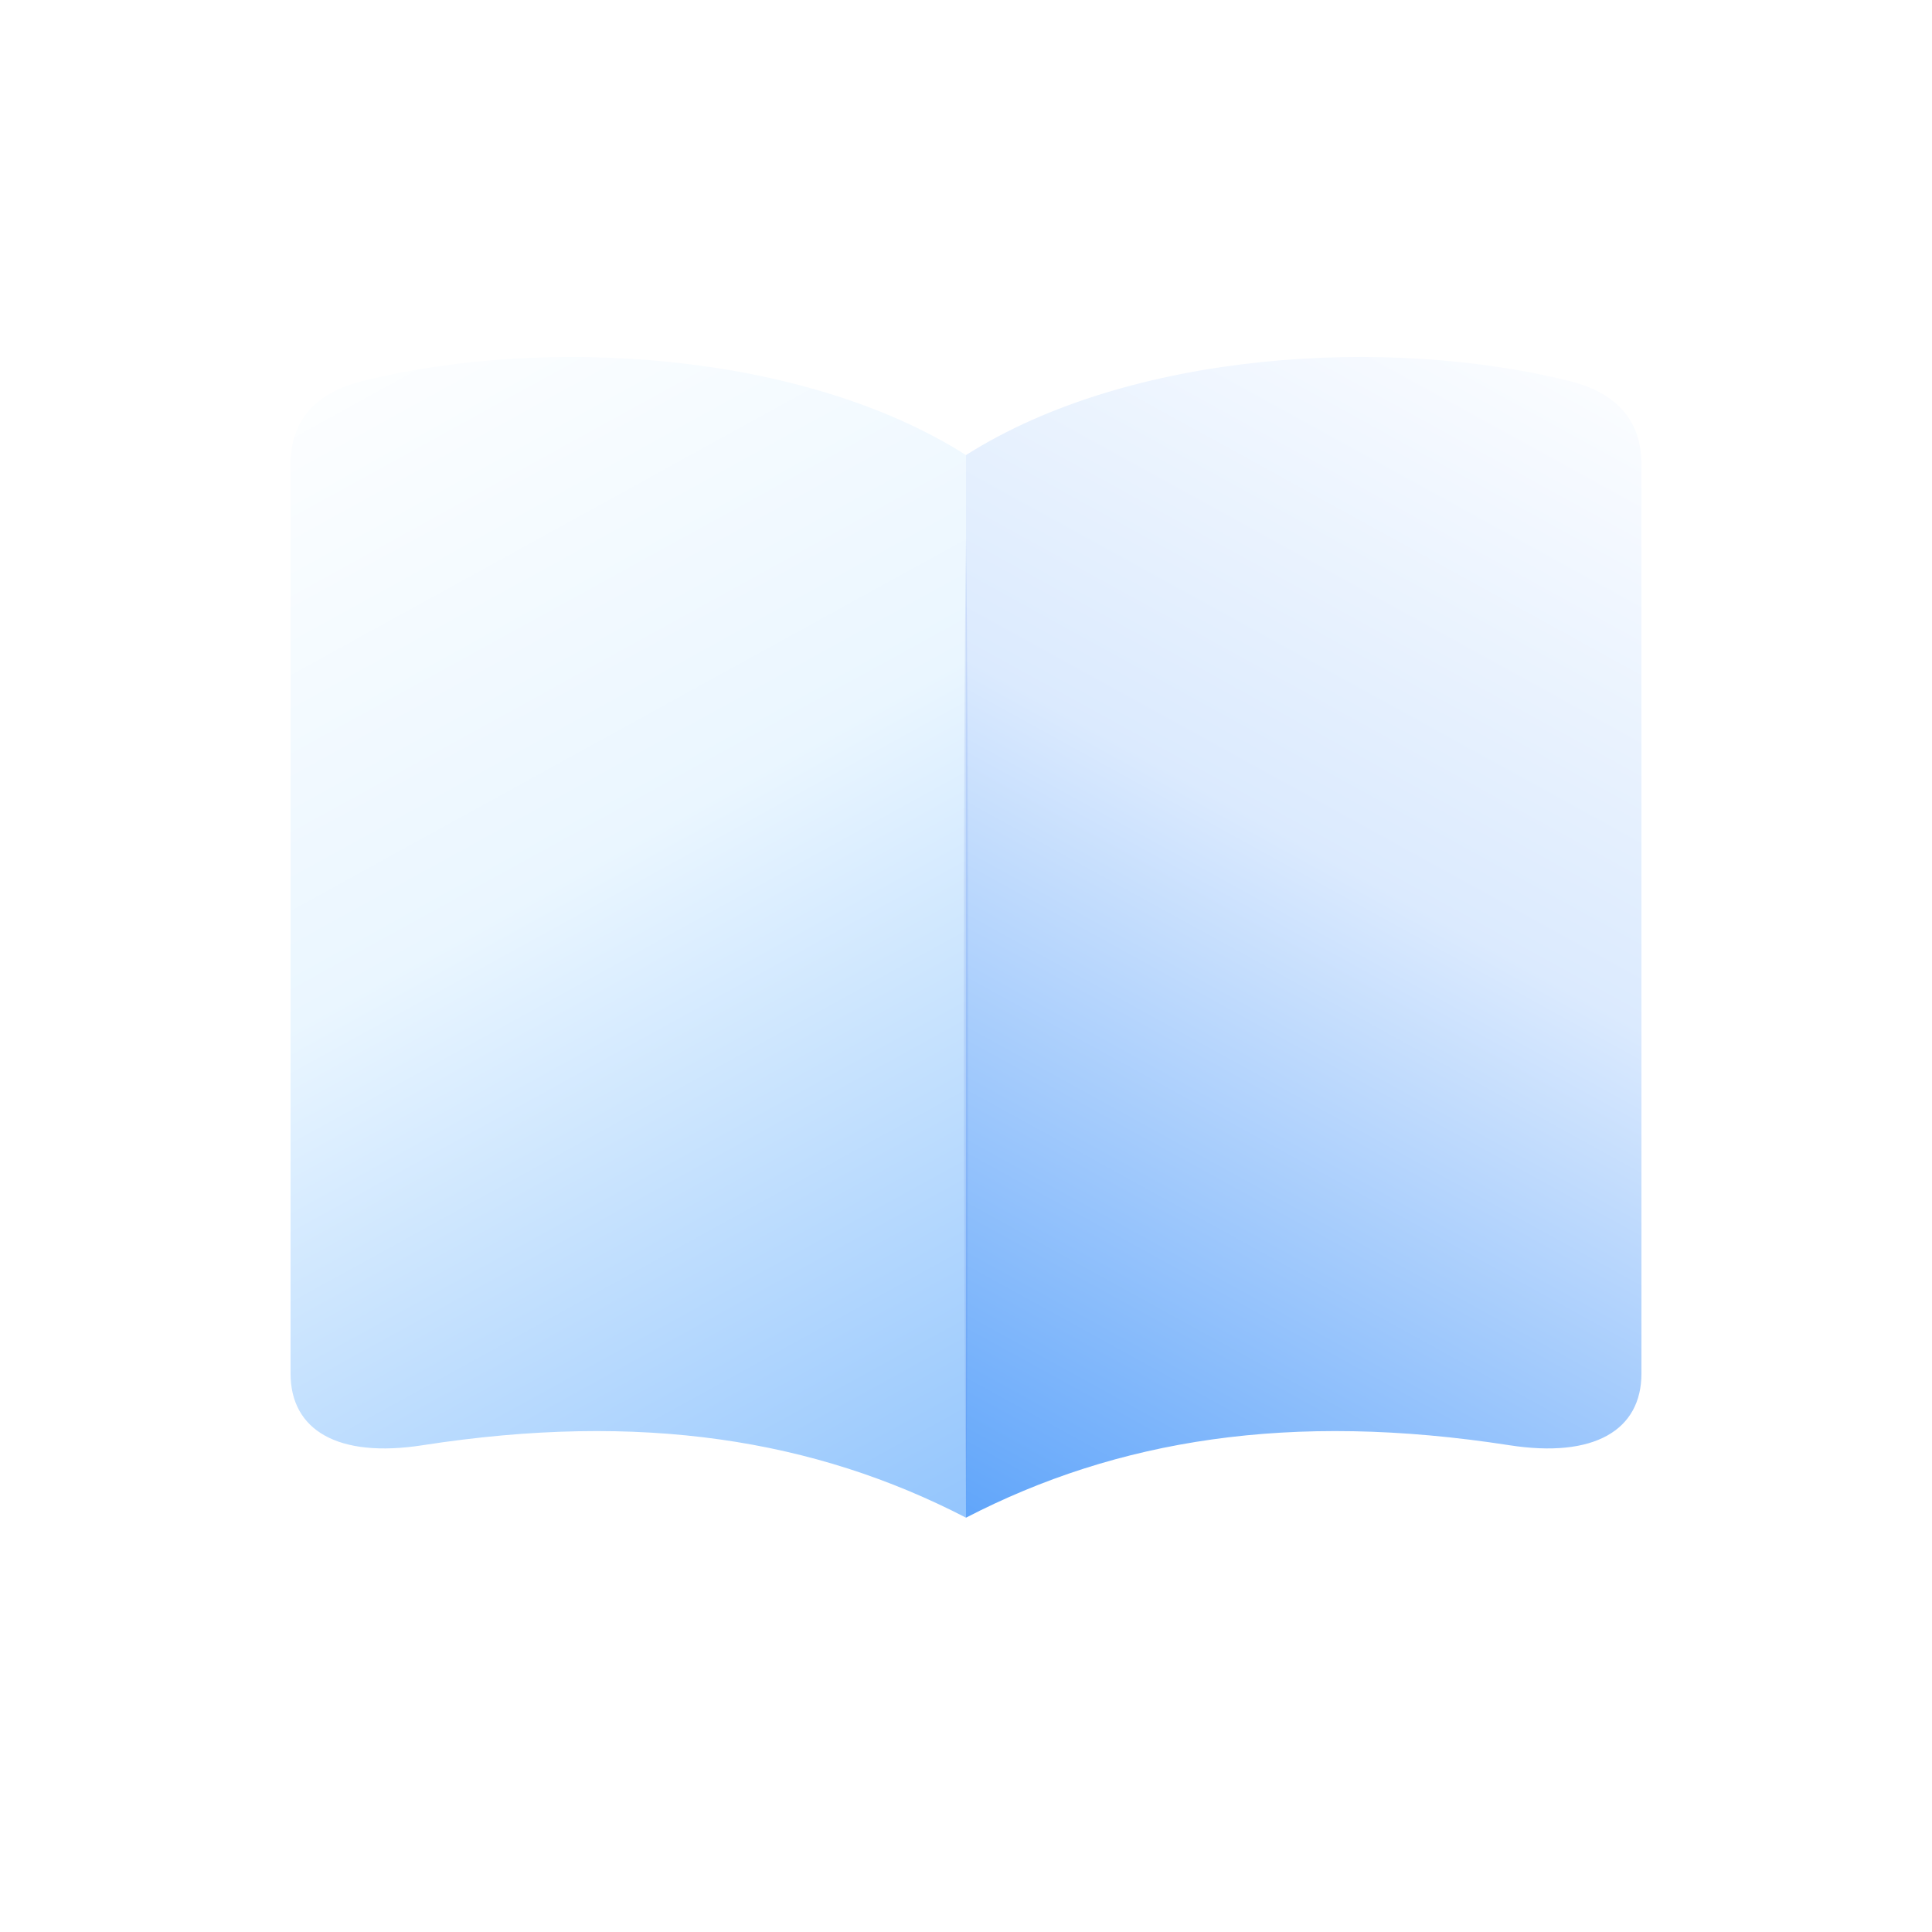
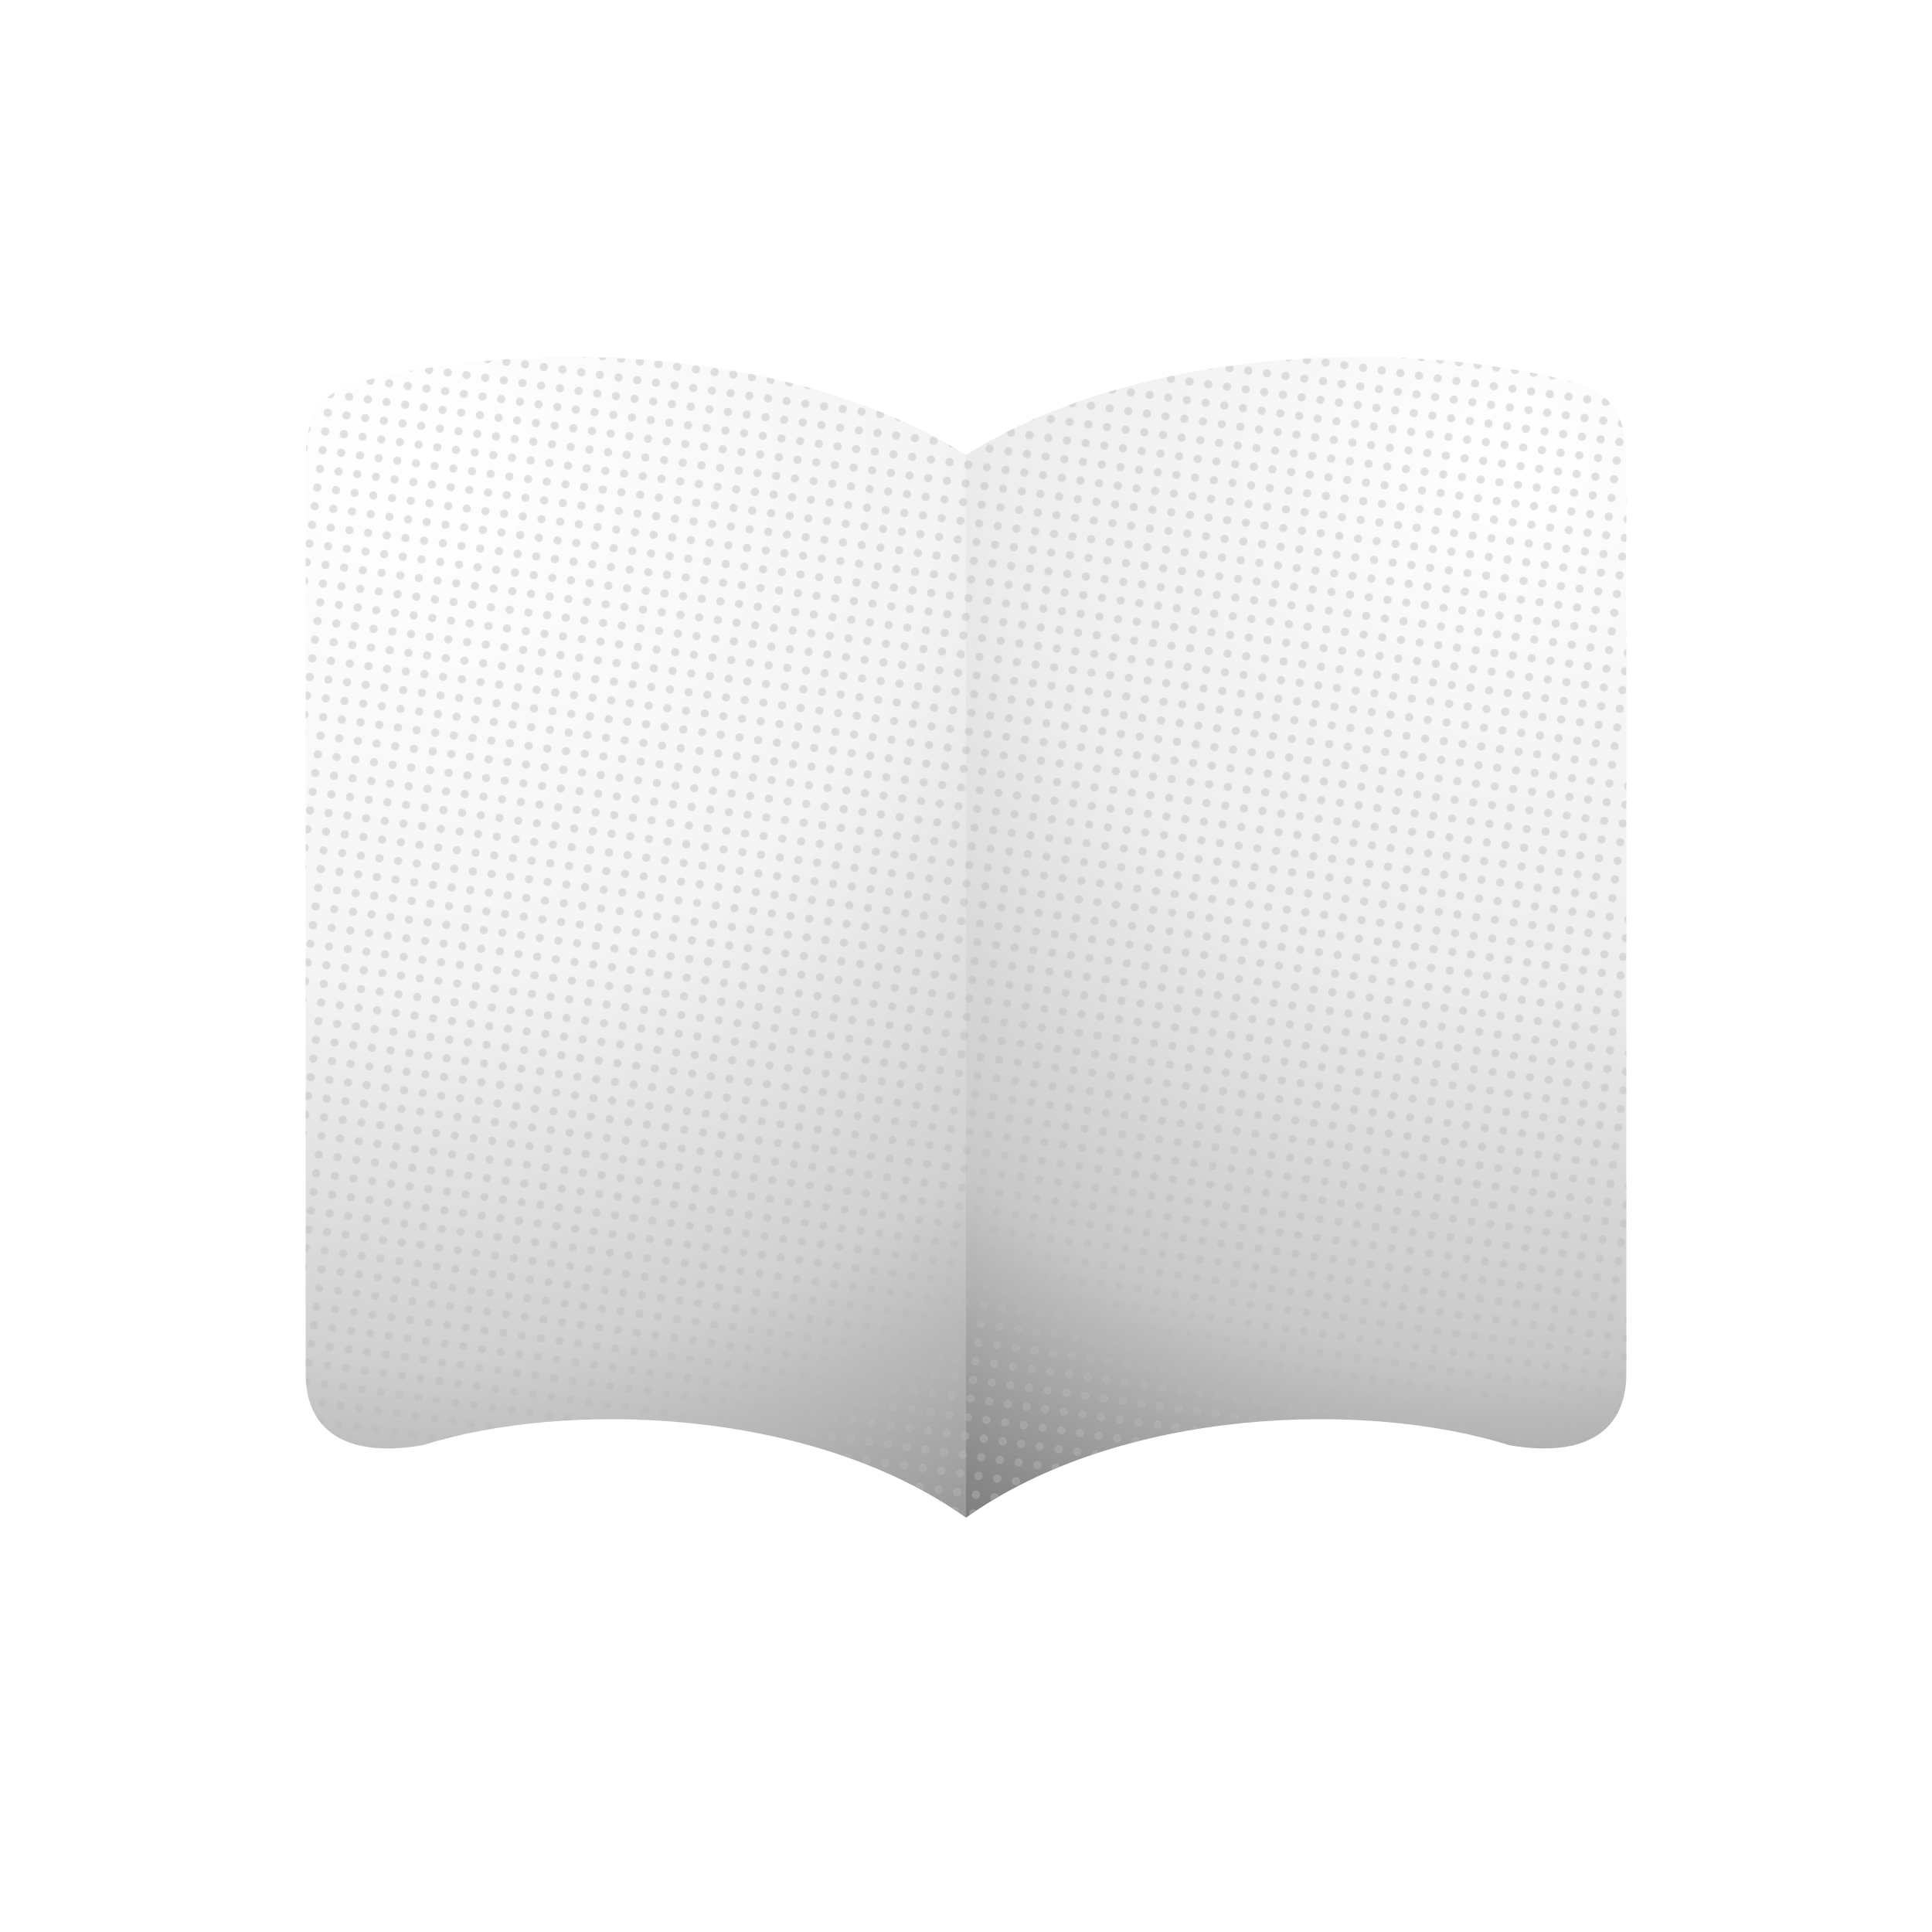
<svg xmlns="http://www.w3.org/2000/svg" width="1024" height="1024" viewBox="0 0 1024 1024">
  <defs>
-     <linearGradient id="leftPage" x1="160" y1="167.1" x2="512" y2="806.5" gradientUnits="userSpaceOnUse">
+     <radialGradient id="leftPage" cx="220" cy="245" r="660" fx="220" fy="245" gradientUnits="userSpaceOnUse">
      <stop offset="0" stop-color="#FFFFFF" />
-       <stop offset="0.45" stop-color="#EAF6FF" />
-       <stop offset="1" stop-color="#93C5FD" />
-     </linearGradient>
-     <linearGradient id="rightPage" x1="864" y1="167.1" x2="512" y2="806.5" gradientUnits="userSpaceOnUse">
+       <stop offset="0.42" stop-color="#F4F4F4" />
+       <stop offset="0.72" stop-color="#D0D0D0" />
+       <stop offset="1" stop-color="#8E8E8E" />
+     </radialGradient>
+     <radialGradient id="rightPage" cx="804" cy="245" r="660" fx="804" fy="245" gradientUnits="userSpaceOnUse">
      <stop offset="0" stop-color="#FFFFFF" />
-       <stop offset="0.45" stop-color="#DBEAFE" />
-       <stop offset="1" stop-color="#60A5FA" />
-     </linearGradient>
-     <linearGradient id="bindingShadow" x1="508" y1="520" x2="516" y2="520" gradientUnits="userSpaceOnUse">
-       <stop offset="0" stop-color="#2563EB" stop-opacity="0" />
-       <stop offset="0.5" stop-color="#1D4ED8" stop-opacity="0.11" />
-       <stop offset="1" stop-color="#2563EB" stop-opacity="0" />
-     </linearGradient>
+       <stop offset="0.42" stop-color="#EDEDED" />
+       <stop offset="0.72" stop-color="#C8C8C8" />
+       <stop offset="1" stop-color="#707070" />
+     </radialGradient>
+     <pattern id="pageTone" width="10" height="10" patternUnits="userSpaceOnUse" patternTransform="rotate(8)">
+       <circle cx="2.5" cy="2.5" r="2.2" fill="#B8B8B8" />
+     </pattern>
  </defs>
-   <path d="M512 241.2 C425 186 288 178 192 202 C166 208.5 154 224 154 246 V728 C154 758 179 773 224 766 C340 748 432 763 512 804.4 V241.2 Z" fill="url(#leftPage)" />
-   <path d="M512 241.2 C599 186 736 178 832 202 C858 208.5 870 224 870 246 V728 C870 758 845 773 800 766 C684 748 592 763 512 804.4 V241.2 Z" fill="url(#rightPage)" />
-   <path d="M512 286 C513.6 410 513.6 650 512 804 C510.4 650 510.4 410 512 286 Z" fill="url(#bindingShadow)" />
+   <path d="M512 241.2 C425 186 288 178 192 202 C166 208.5 162 224 162 246 V728 C162 758 183 773 224 766 C300 742 430 746 512 804.4 V241.2 Z" fill="url(#leftPage)" />
+   <path d="M512 241.2 C599 186 736 178 832 202 C858 208.5 862 224 862 246 V728 C862 758 841 773 800 766 C724 742 594 746 512 804.4 V241.2 Z" fill="url(#rightPage)" />
+   <path d="M512 241.2 C425 186 288 178 192 202 C166 208.5 162 224 162 246 V728 C162 758 183 773 224 766 C300 742 430 746 512 804.4 V241.2 Z" fill="url(#pageTone)" opacity="0.42" />
+   <path d="M512 241.2 C599 186 736 178 832 202 C858 208.5 862 224 862 246 V728 C862 758 841 773 800 766 C724 742 594 746 512 804.4 V241.2 Z" fill="url(#pageTone)" opacity="0.42" />
</svg>
